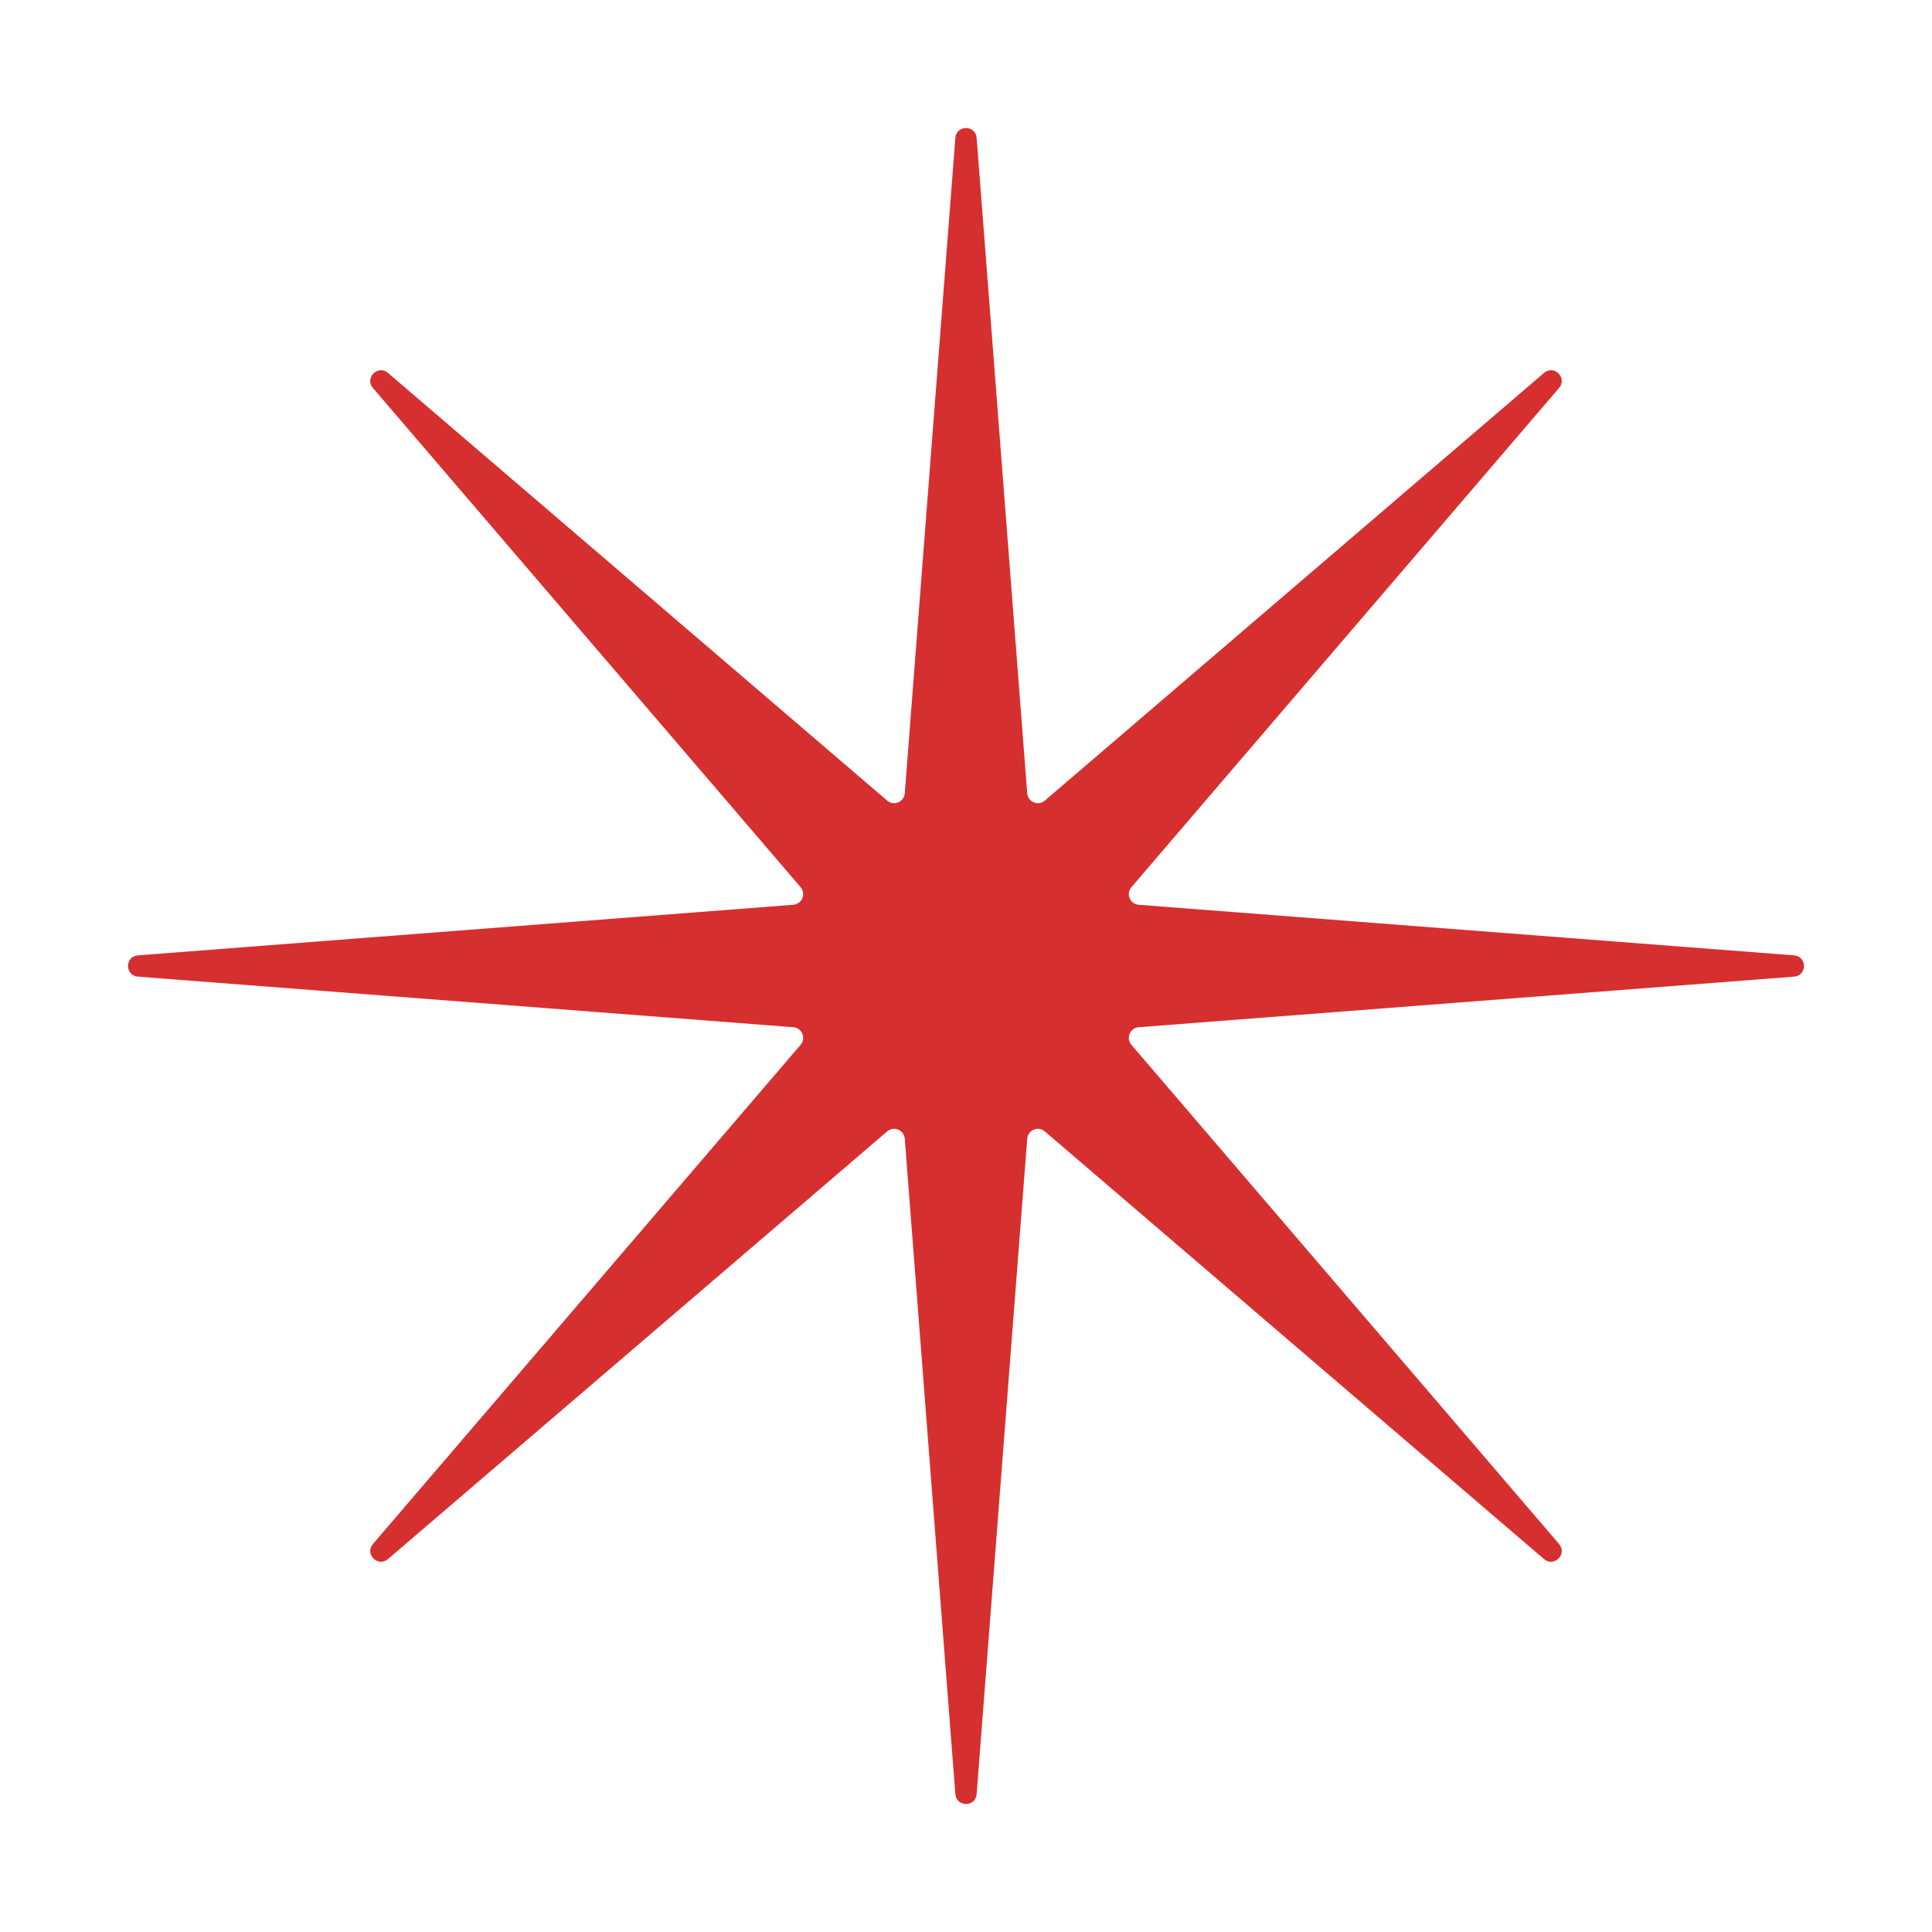
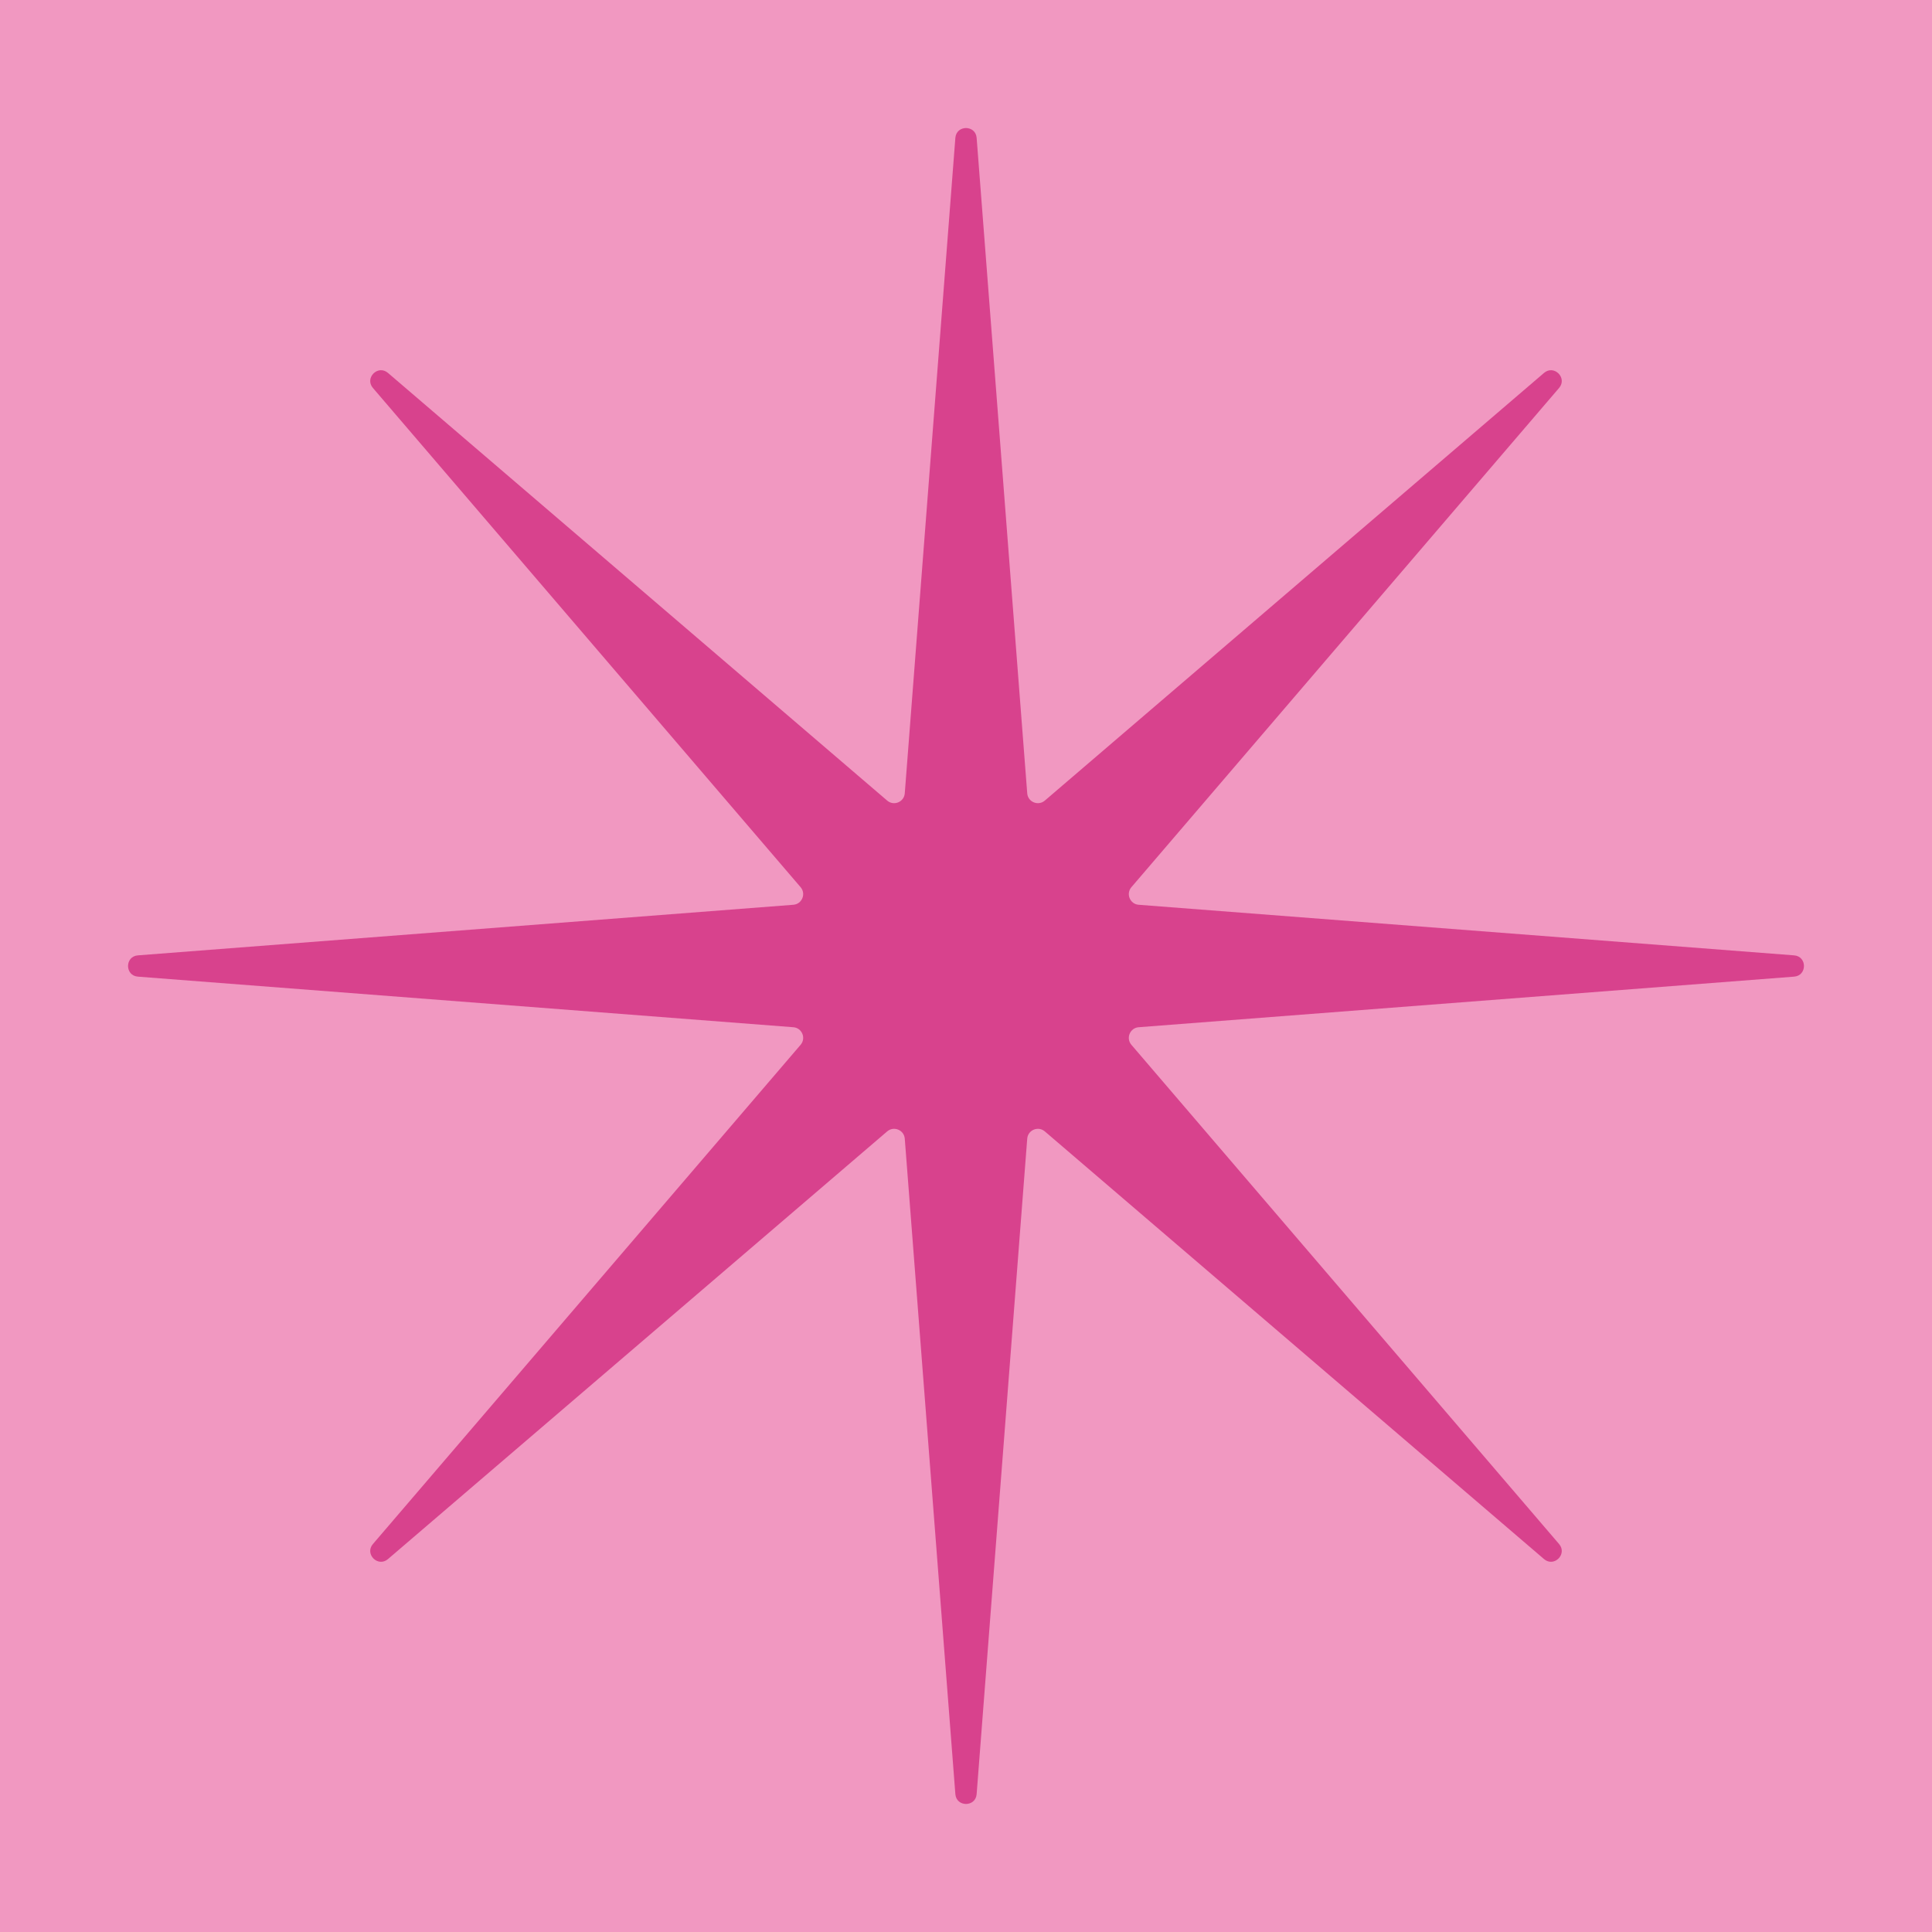
<svg xmlns="http://www.w3.org/2000/svg" width="181" height="181" viewBox="0 0 181 181" fill="none">
-   <path d="M89.503 12.919C89.598 11.688 91.402 11.688 91.497 12.919L96.236 74.322C96.299 75.138 97.262 75.537 97.884 75.004L144.653 34.937C145.591 34.134 146.866 35.409 146.063 36.347L105.996 83.116C105.463 83.738 105.862 84.701 106.678 84.764L168.081 89.503C169.312 89.598 169.312 91.402 168.081 91.497L106.678 96.236C105.862 96.299 105.463 97.262 105.996 97.884L146.063 144.653C146.866 145.591 145.591 146.866 144.653 146.063L97.884 105.996C97.262 105.463 96.299 105.862 96.236 106.678L91.497 168.081C91.402 169.312 89.598 169.312 89.503 168.081L84.764 106.678C84.701 105.862 83.738 105.463 83.116 105.996L36.347 146.063C35.409 146.866 34.134 145.591 34.937 144.653L75.004 97.884C75.537 97.262 75.138 96.299 74.322 96.236L12.919 91.497C11.688 91.402 11.688 89.598 12.919 89.503L74.322 84.764C75.138 84.701 75.537 83.738 75.004 83.116L34.937 36.347C34.134 35.409 35.409 34.134 36.347 34.937L83.116 75.004C83.738 75.537 84.701 75.138 84.764 74.322L89.503 12.919Z" fill="#D62F2F" />
+   <g id="c1">
+     <rect width="181" height="181" fill="#F198C1" />
+   </g>
+   <g id="c2">
+     <path d="M89.503 12.919C89.598 11.688 91.402 11.688 91.497 12.919L96.236 74.322C96.299 75.138 97.262 75.537 97.884 75.004L144.653 34.937C145.591 34.134 146.866 35.409 146.063 36.347L105.996 83.116C105.463 83.738 105.862 84.701 106.678 84.764L168.081 89.503C169.312 89.598 169.312 91.402 168.081 91.497L106.678 96.236C105.862 96.299 105.463 97.262 105.996 97.884L146.063 144.653C146.866 145.591 145.591 146.866 144.653 146.063L97.884 105.996C97.262 105.463 96.299 105.862 96.236 106.678L91.497 168.081C91.402 169.312 89.598 169.312 89.503 168.081L84.764 106.678C84.701 105.862 83.738 105.463 83.116 105.996L36.347 146.063C35.409 146.866 34.134 145.591 34.937 144.653L75.004 97.884C75.537 97.262 75.138 96.299 74.322 96.236L12.919 91.497C11.688 91.402 11.688 89.598 12.919 89.503L74.322 84.764C75.138 84.701 75.537 83.738 75.004 83.116L34.937 36.347C34.134 35.409 35.409 34.134 36.347 34.937L83.116 75.004C83.738 75.537 84.701 75.138 84.764 74.322L89.503 12.919Z" fill="#D8428D" />
+   </g>
</svg>
